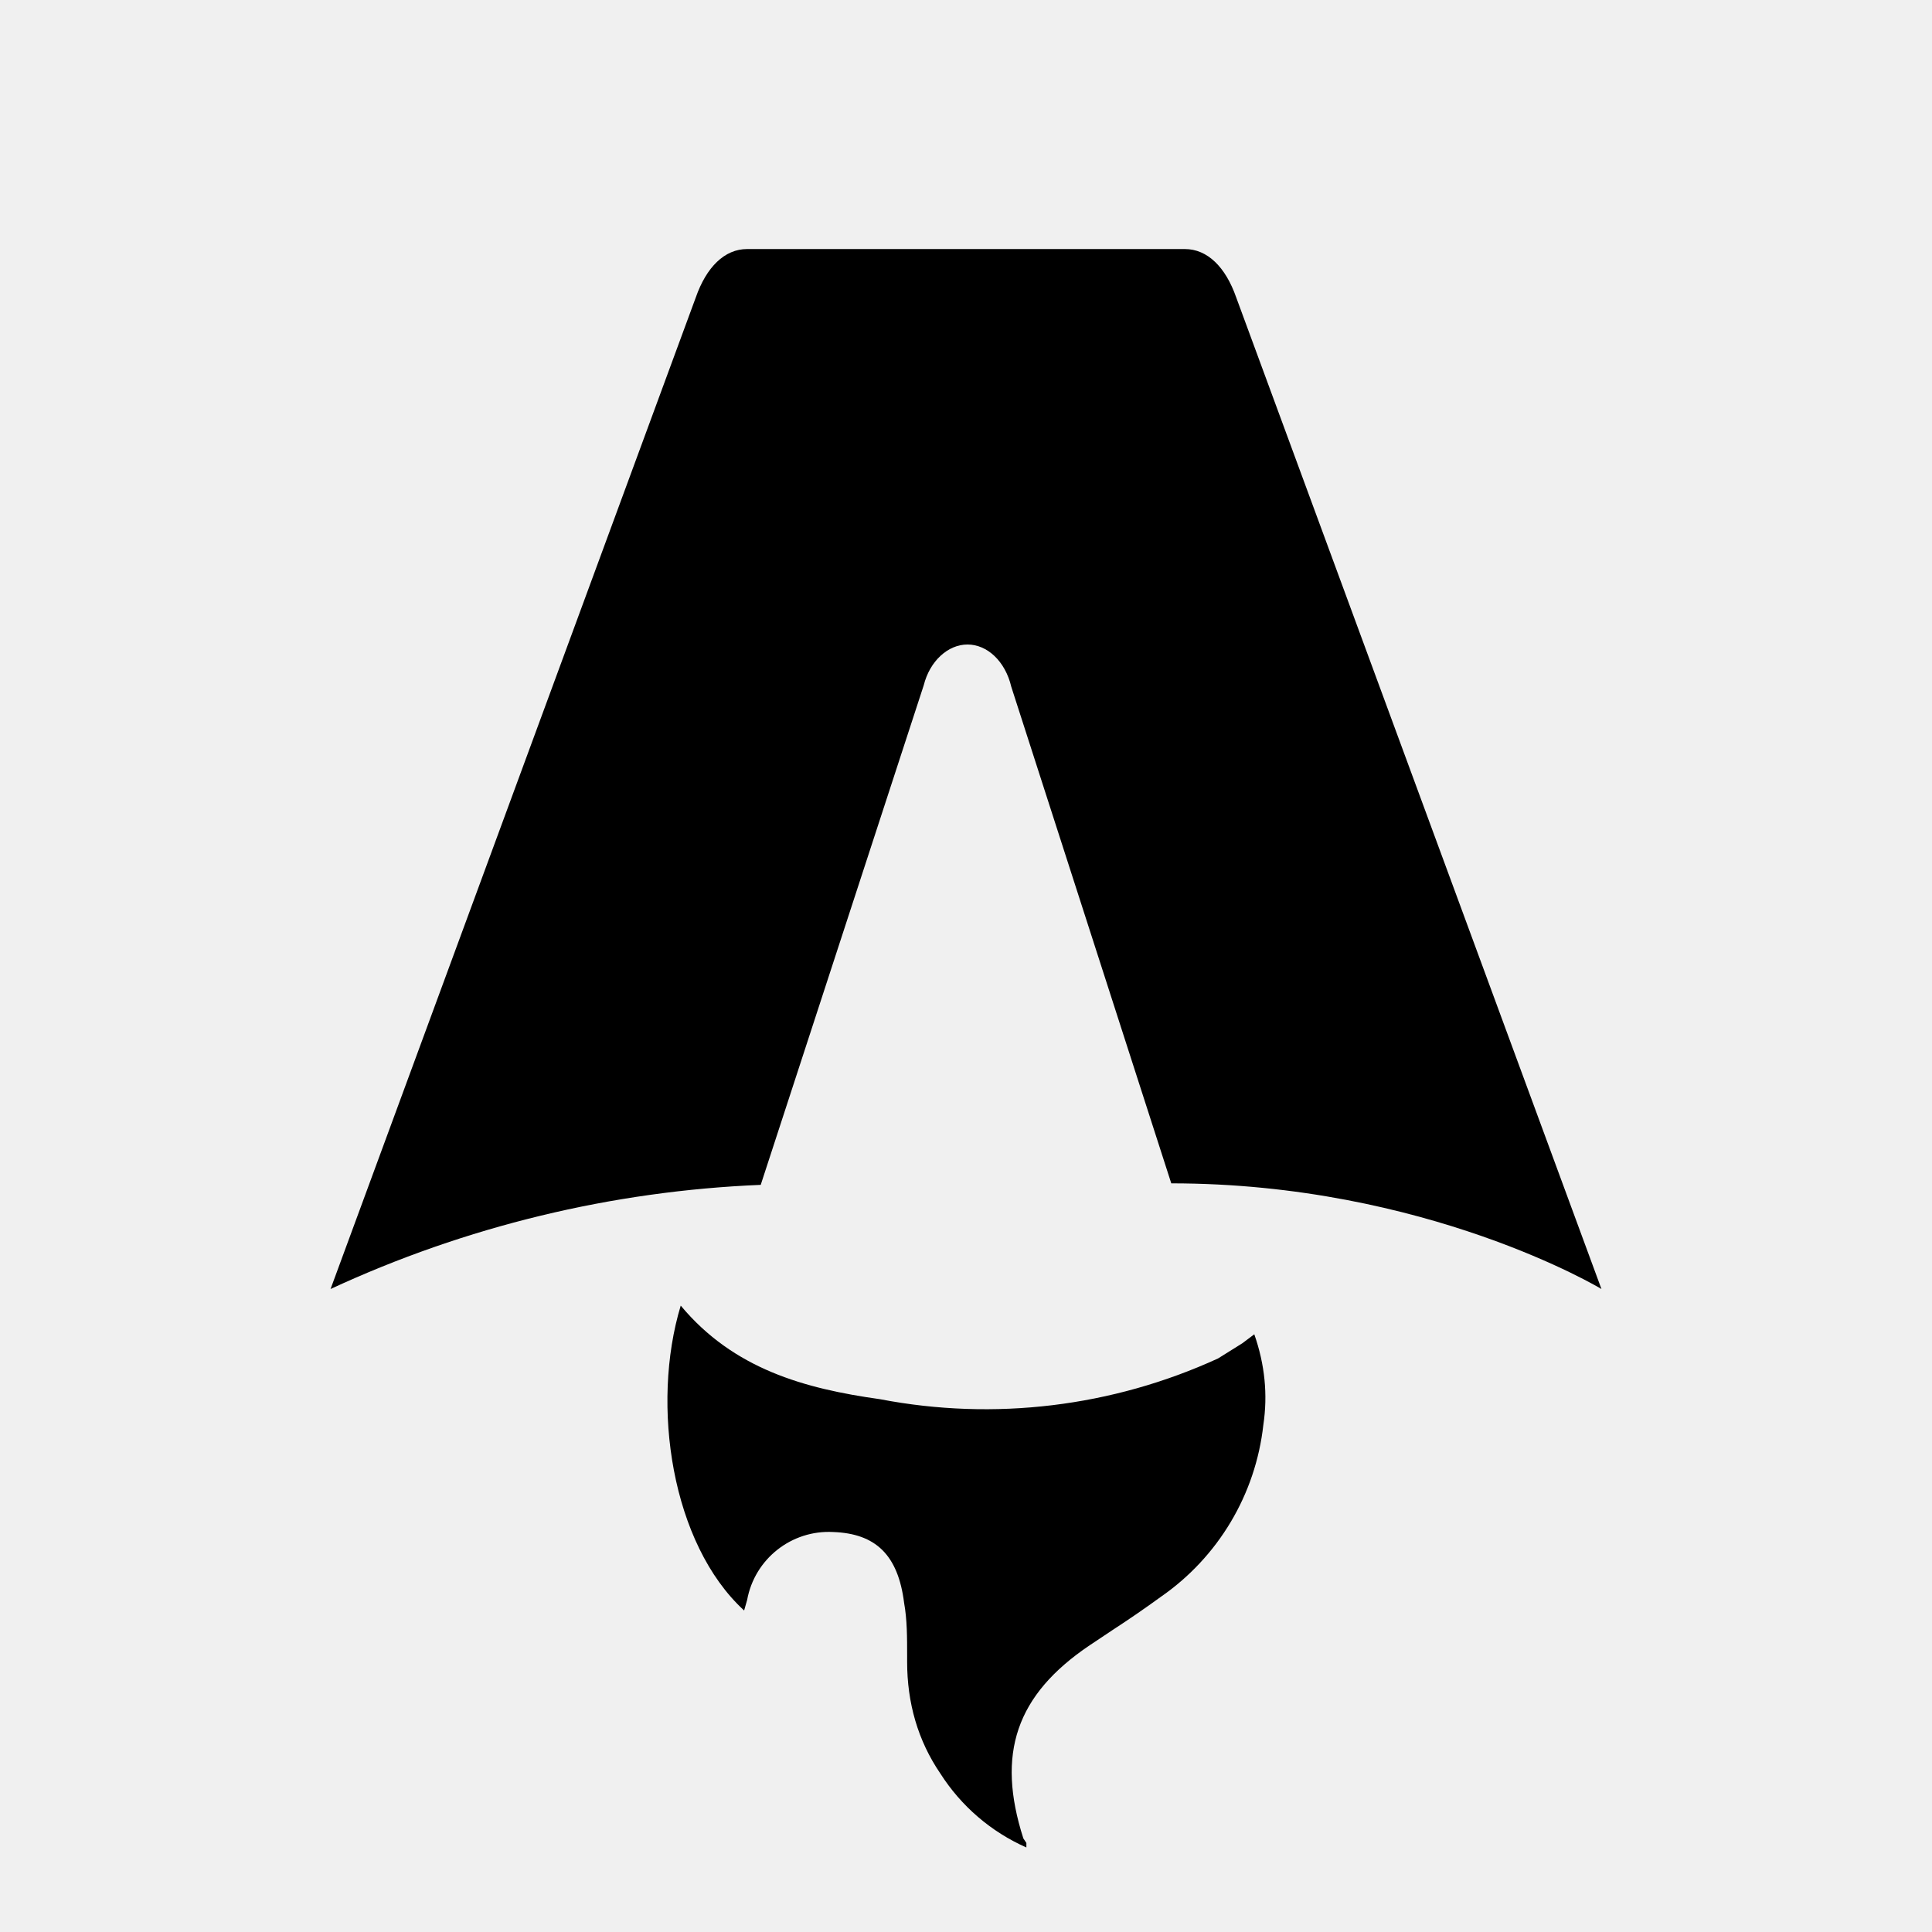
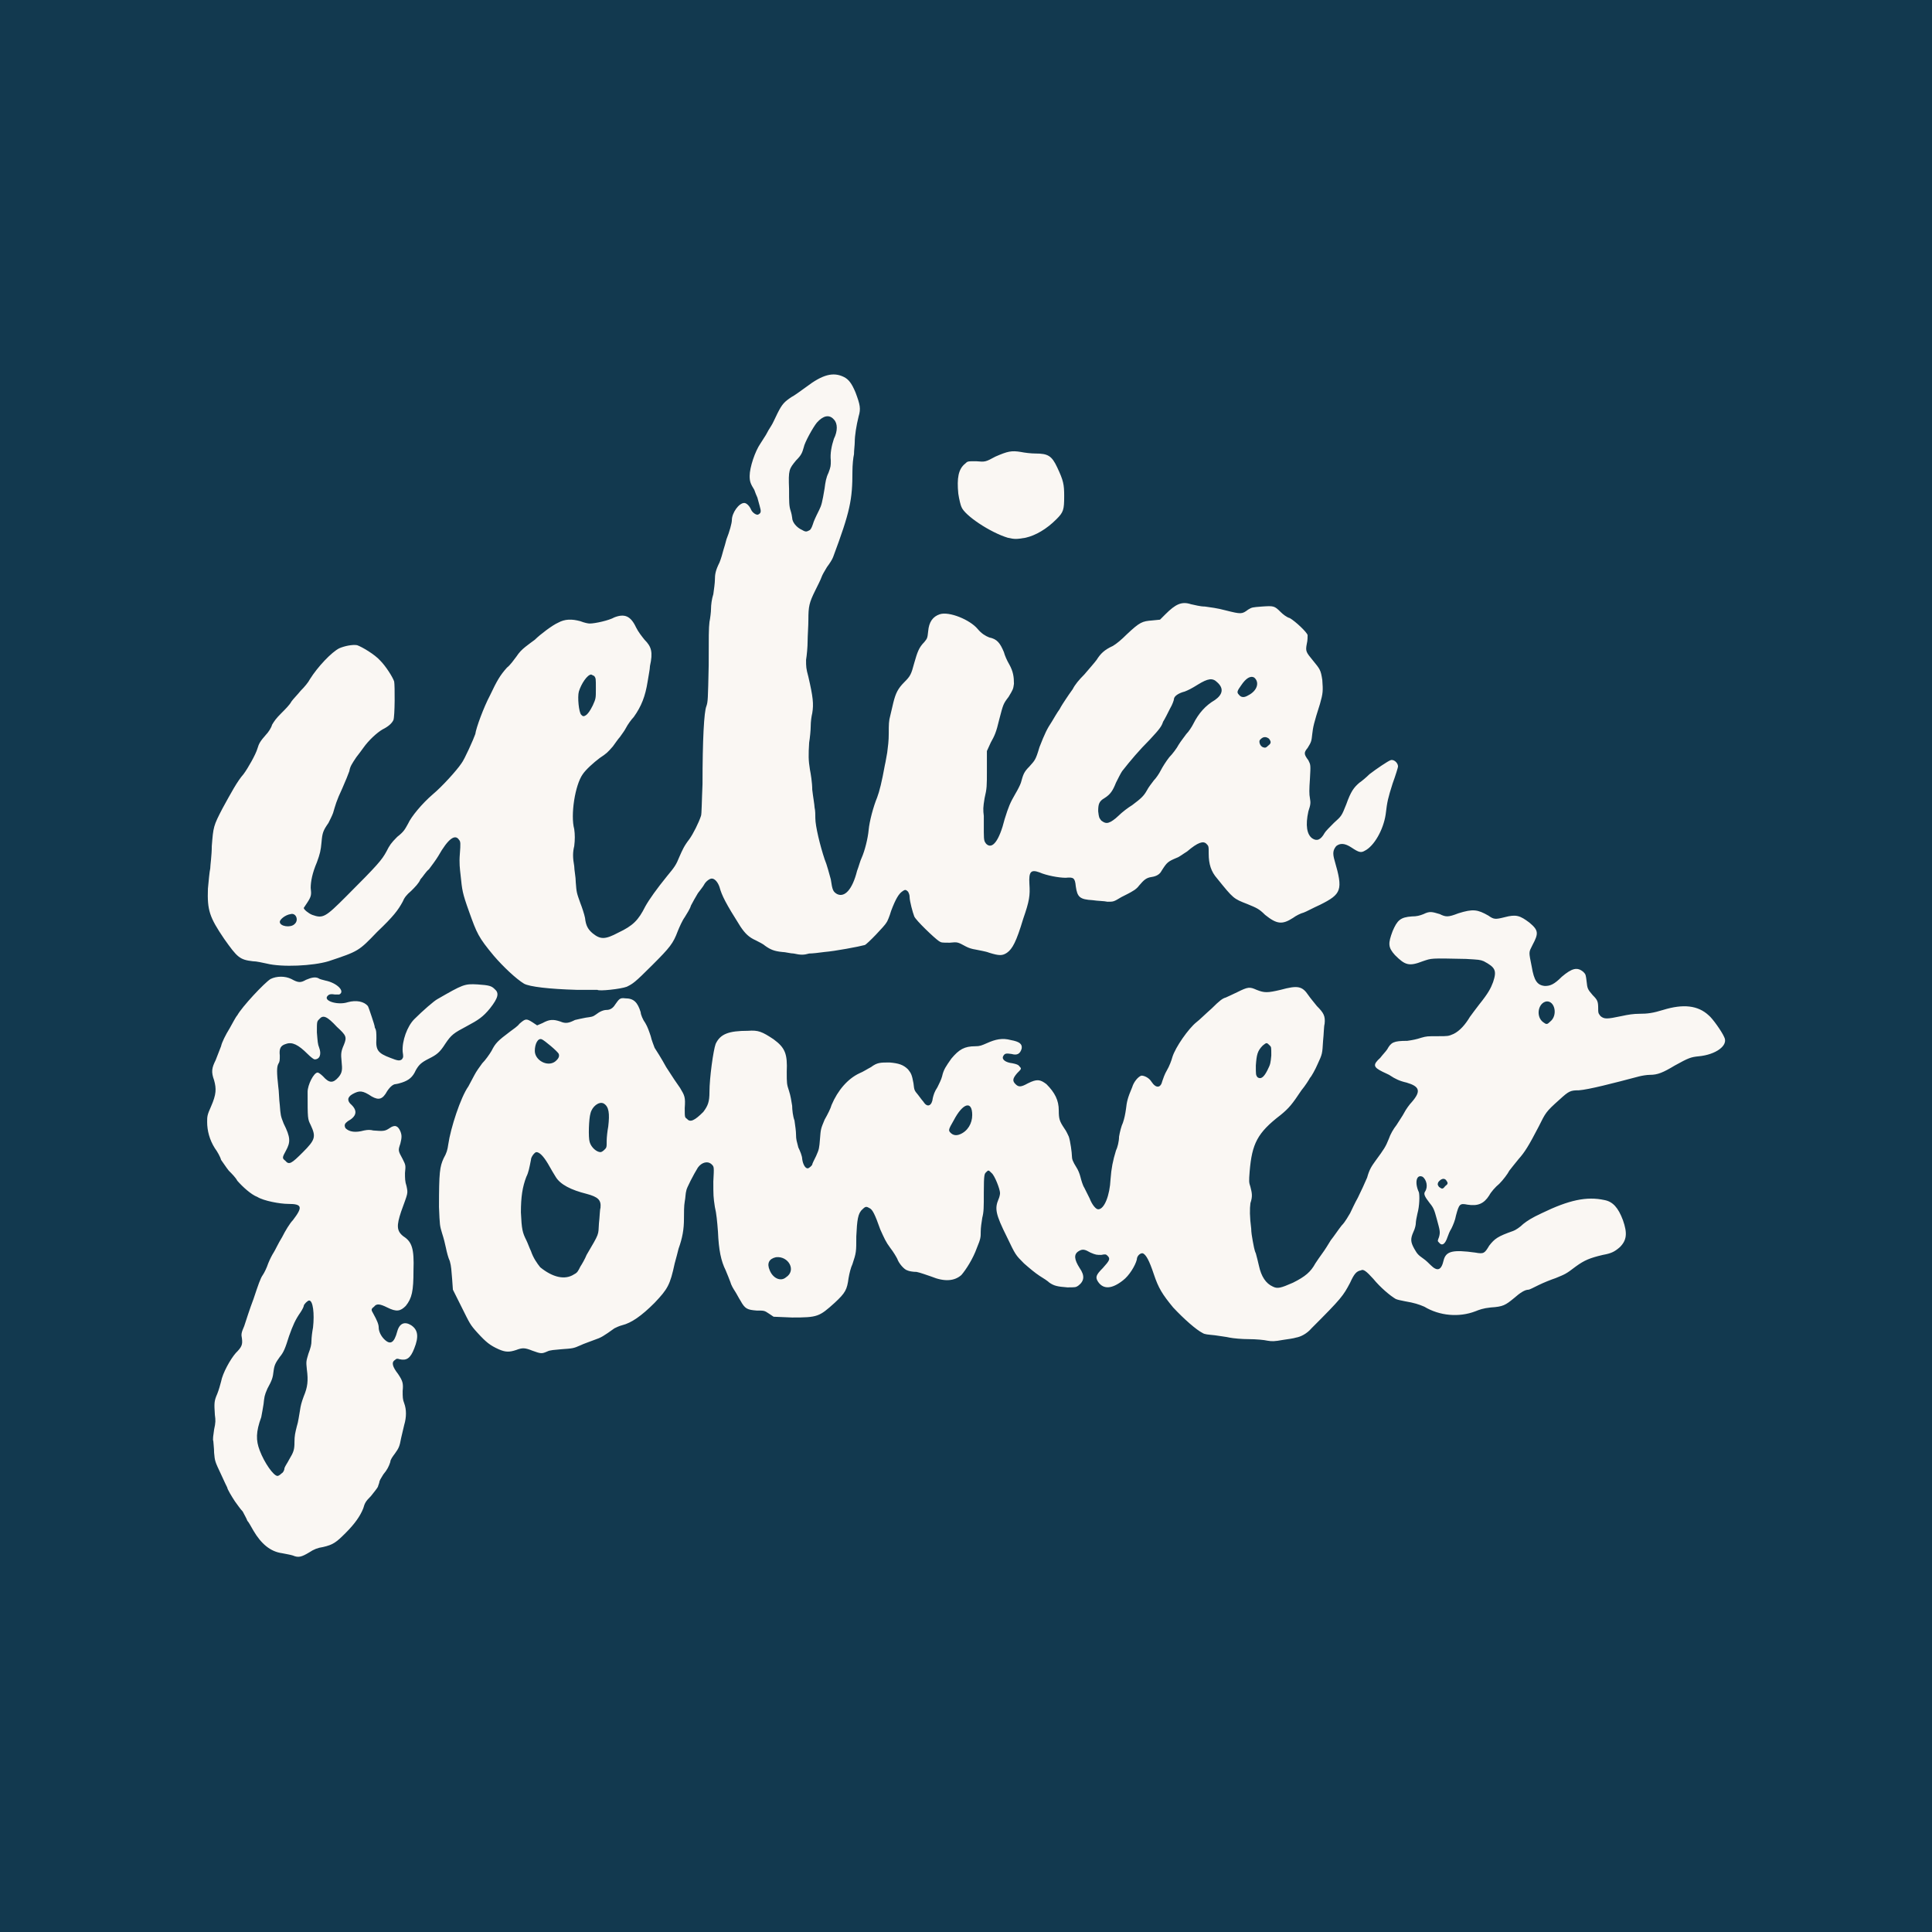
- <svg xmlns="http://www.w3.org/2000/svg" fill="none" viewBox="0 0 128 128">
-   <path d="M50.4 78.5a75.1 75.1 0 0 0-28.5 6.9l24.2-65.7c.7-2 1.9-3.2 3.4-3.2h29c1.5 0 2.7 1.2 3.4 3.2l24.2 65.7s-11.6-7-28.5-7L67 45.5c-.4-1.7-1.6-2.8-2.9-2.8-1.3 0-2.5 1.1-2.9 2.7L50.4 78.5Zm-1.1 28.2Zm-4.2-20.2c-2 6.6-.6 15.8 4.2 20.2a17.5 17.5 0 0 1 .2-.7 5.5 5.5 0 0 1 5.7-4.5c2.8.1 4.3 1.5 4.7 4.7.2 1.1.2 2.3.2 3.5v.4c0 2.7.7 5.2 2.2 7.4a13 13 0 0 0 5.7 4.9v-.3l-.2-.3c-1.8-5.6-.5-9.5 4.4-12.8l1.5-1a73 73 0 0 0 3.2-2.2 16 16 0 0 0 6.8-11.4c.3-2 .1-4-.6-6l-.8.6-1.6 1a37 37 0 0 1-22.4 2.7c-5-.7-9.7-2-13.2-6.2Z" />
-   <style>
-         path { fill: #000; }
-         @media (prefers-color-scheme: dark) {
-             path { fill: #FFF; }
-         }
-     </style>
+ <svg xmlns="http://www.w3.org/2000/svg" viewBox="0 0 128 128">
+   <rect width="128" height="128" fill="#12394f" />
+   <path fill="#faf7f3" transform="translate(12.7 23.8) scale(0.0512) translate(-95 -51)" d="M226,1599C223,1598 217,1597 212,1596C197,1594 185,1584 175,1567C172,1562 169,1556 167,1554C166,1551 163,1546 161,1542C158,1539 154,1533 151,1529C147,1523 141,1513 141,1511C141,1511 137,1503 133,1494C125,1477 125,1477 124,1466C124,1460 123,1453 123,1451C122,1449 123,1443 124,1436C126,1427 126,1424 125,1417C124,1402 124,1399 128,1390C130,1385 132,1378 133,1374C135,1363 145,1345 152,1337C160,1329 161,1326 160,1318C159,1313 159,1311 163,1302C165,1296 170,1280 175,1267C181,1249 184,1240 187,1236C189,1233 192,1227 194,1221C196,1216 199,1210 201,1207C203,1204 207,1195 212,1187C216,1179 222,1169 226,1165C239,1148 238,1144 220,1144C209,1144 188,1140 180,1135C172,1132 161,1122 154,1114C152,1110 147,1105 143,1101C139,1096 136,1091 133,1087C132,1083 128,1076 125,1072C118,1061 115,1049 115,1038C115,1031 115,1029 120,1018C127,1002 127,995 124,984C120,973 121,968 126,958C128,953 131,945 133,940C134,935 139,925 144,917C148,910 152,902 154,900C160,889 189,858 197,853C205,849 216,849 224,853C233,858 236,858 243,854C250,851 255,850 259,852C260,853 264,854 268,855C283,858 294,869 286,873C285,873 283,873 280,873C274,872 272,873 270,876C267,882 285,887 297,883C308,880 318,882 323,888C324,890 326,896 328,902C330,908 332,914 332,916C334,919 334,923 334,930C333,945 336,949 352,955C362,959 364,959 367,957C369,954 369,954 368,947C367,933 374,914 383,905C394,894 409,881 413,879C446,860 448,859 465,860C480,861 483,862 487,866C493,871 492,877 481,891C472,902 466,906 451,914C434,923 431,925 423,937C416,948 412,951 402,956C392,961 389,964 385,971C381,980 376,984 367,987C364,988 360,989 359,989C356,989 352,992 348,998C342,1009 337,1010 328,1005C316,997 312,997 303,1002C296,1006 296,1011 302,1016C310,1024 308,1031 297,1037C293,1040 292,1042 294,1046C299,1051 307,1052 318,1049C323,1048 326,1048 330,1049C343,1050 345,1050 351,1046C358,1041 362,1043 365,1050C367,1055 367,1058 365,1066C362,1075 362,1075 368,1086C372,1094 372,1094 371,1104C371,1111 371,1115 373,1121C375,1131 375,1129 366,1154C360,1172 360,1179 369,1186C380,1193 383,1202 382,1230C382,1257 380,1266 372,1276C365,1283 360,1284 348,1278C338,1273 334,1273 331,1277C327,1280 327,1281 330,1286C335,1295 337,1300 337,1304C337,1309 340,1315 344,1319C352,1327 357,1324 361,1309C364,1298 371,1296 379,1301C388,1307 389,1316 383,1331C378,1344 373,1347 364,1345C361,1344 360,1344 358,1346C353,1349 355,1355 362,1364C368,1373 369,1376 368,1386C368,1394 368,1397 370,1402C373,1410 373,1420 370,1430C369,1435 367,1442 366,1447C364,1458 363,1460 358,1467C355,1471 352,1475 352,1478C350,1484 348,1488 343,1494C342,1496 339,1500 338,1503C338,1505 336,1509 336,1510C335,1512 331,1517 327,1522C320,1529 319,1531 317,1538C313,1548 306,1558 294,1570C282,1582 278,1585 265,1588C258,1589 253,1591 247,1595C237,1601 233,1602 226,1599ZM211,1493C213,1492 215,1489 215,1486C216,1483 219,1479 221,1475C227,1465 228,1462 228,1452C228,1444 229,1440 231,1432C233,1426 234,1417 235,1412C236,1405 237,1401 240,1393C245,1381 246,1373 244,1358C243,1348 243,1348 246,1338C249,1330 250,1326 250,1321C250,1317 251,1309 252,1304C254,1286 252,1269 247,1269C245,1269 240,1274 240,1276C240,1277 238,1281 236,1284C229,1294 226,1301 221,1315C216,1331 214,1336 209,1342C204,1349 202,1352 201,1360C200,1369 199,1372 193,1383C189,1392 189,1394 188,1403C187,1409 186,1415 185,1420C178,1439 178,1450 183,1463C189,1479 201,1496 206,1496C207,1496 209,1495 211,1493ZM536,1334C526,1330 523,1330 515,1333C506,1336 501,1336 492,1332C481,1327 476,1323 465,1311C455,1300 455,1299 444,1277L433,1255L432,1241C431,1230 431,1225 429,1218C427,1214 425,1206 424,1201C423,1196 421,1188 419,1182C416,1172 416,1172 415,1148C415,1103 416,1096 421,1085C425,1078 426,1074 427,1067C430,1046 443,1006 453,992C455,988 459,981 461,977C463,973 468,966 471,962C475,958 480,951 483,946C488,936 491,933 507,921C511,918 517,914 519,911C527,904 528,904 536,909L542,913L549,910C558,905 563,905 572,908C579,911 583,910 591,906C595,905 600,904 605,903C612,902 614,902 618,899C623,895 628,893 632,893C636,893 640,891 643,886C648,879 649,877 656,878C667,878 672,883 676,896C676,899 679,906 682,910C685,915 687,921 689,927C690,932 693,939 694,942C696,945 703,956 709,967C716,978 724,990 727,994C733,1004 734,1006 733,1020C733,1032 733,1032 736,1034C740,1039 746,1036 757,1025C763,1017 765,1012 765,999C765,981 770,945 773,937C779,924 790,920 815,920C828,919 833,921 848,931C863,942 866,950 865,973C865,988 865,989 868,998C870,1004 871,1011 872,1017C872,1022 873,1031 875,1036C876,1043 877,1050 877,1054C877,1061 878,1063 880,1071C882,1075 885,1082 885,1086C886,1093 889,1098 892,1098C894,1098 898,1094 898,1093C898,1092 900,1088 903,1082C907,1073 907,1072 908,1060C909,1047 909,1047 914,1035C918,1028 922,1020 923,1016C931,997 944,982 959,975C964,973 970,969 974,967C982,961 986,961 998,961C1010,962 1016,964 1022,970C1026,975 1027,977 1029,988C1030,997 1030,997 1035,1003C1038,1007 1041,1011 1042,1012C1047,1020 1053,1017 1054,1007C1055,1003 1056,999 1060,993C1062,989 1065,983 1066,979C1068,970 1071,966 1078,956C1088,944 1095,940 1109,940C1115,940 1117,939 1124,936C1135,931 1144,929 1155,932C1166,934 1170,937 1169,943C1167,950 1163,952 1156,950C1149,949 1147,949 1145,953C1143,957 1148,961 1157,962C1162,963 1165,964 1166,966C1169,969 1169,969 1163,975C1157,982 1157,985 1161,989C1165,993 1168,993 1177,988C1189,982 1193,983 1201,989C1212,1000 1217,1010 1217,1023C1217,1034 1218,1037 1224,1046C1227,1050 1229,1055 1230,1057C1232,1063 1234,1078 1234,1082C1234,1086 1235,1089 1240,1097C1242,1100 1244,1105 1245,1109C1246,1113 1248,1120 1250,1123C1252,1127 1255,1133 1257,1137C1260,1145 1265,1151 1268,1151C1276,1151 1283,1133 1284,1112C1285,1098 1287,1088 1291,1075C1293,1071 1295,1063 1295,1057C1296,1051 1298,1043 1300,1039C1302,1033 1303,1028 1304,1021C1305,1012 1306,1007 1312,993C1314,986 1320,979 1324,978C1328,978 1334,981 1337,986C1343,995 1349,994 1351,985C1352,982 1354,976 1357,971C1360,966 1363,958 1364,954C1368,941 1385,917 1395,909C1399,906 1407,898 1415,891C1425,881 1429,878 1433,877C1435,876 1442,873 1448,870C1462,863 1464,863 1473,867C1483,871 1487,871 1504,867C1526,861 1532,862 1540,874C1542,877 1547,883 1551,888C1560,897 1562,901 1561,911C1560,914 1560,924 1559,933C1558,950 1558,950 1552,963C1549,970 1544,979 1542,981C1541,983 1536,991 1531,997C1519,1015 1515,1020 1504,1029C1474,1052 1467,1066 1464,1102C1463,1115 1463,1116 1465,1122C1467,1130 1468,1134 1465,1143C1464,1150 1464,1161 1466,1176C1466,1180 1467,1187 1468,1192C1469,1197 1470,1204 1472,1208C1473,1212 1475,1219 1476,1224C1479,1238 1485,1247 1494,1251C1500,1254 1504,1253 1520,1246C1536,1238 1543,1232 1549,1221C1551,1218 1555,1212 1558,1208C1561,1204 1566,1196 1569,1191C1573,1186 1579,1177 1583,1172C1588,1167 1592,1159 1594,1156C1596,1152 1600,1143 1604,1136C1608,1128 1613,1117 1616,1110C1619,1099 1622,1095 1627,1088C1638,1073 1640,1070 1644,1060C1646,1054 1650,1047 1654,1042C1657,1037 1662,1030 1664,1026C1666,1022 1671,1015 1674,1012C1686,998 1684,992 1667,987C1658,985 1652,982 1646,978C1645,977 1640,975 1636,973C1624,967 1623,964 1633,955C1636,951 1640,947 1642,944C1647,935 1650,933 1668,933C1675,932 1680,931 1686,929C1693,927 1694,927 1707,927C1721,927 1721,927 1728,924C1736,920 1743,912 1749,902C1752,898 1757,891 1761,886C1773,871 1776,865 1779,857C1784,842 1782,838 1767,830C1762,828 1761,828 1744,827C1697,826 1700,826 1688,830C1670,837 1665,835 1652,822C1643,812 1643,807 1649,791C1655,777 1659,773 1674,772C1680,772 1684,771 1689,769C1697,765 1700,766 1710,769C1718,773 1721,773 1734,768C1753,762 1759,763 1773,771C1780,776 1782,776 1794,773C1809,769 1814,771 1826,780C1838,790 1838,794 1830,809C1825,819 1825,817 1829,837C1832,855 1836,861 1846,862C1853,862 1858,860 1868,850C1881,839 1888,837 1896,844C1899,847 1899,848 1900,856C1901,865 1901,866 1908,874C1914,880 1915,882 1915,891C1915,897 1915,897 1918,901C1923,905 1926,905 1945,901C1954,899 1961,898 1968,898C1979,898 1986,897 1999,893C2025,885 2044,887 2058,900C2063,904 2075,921 2078,928C2084,939 2067,951 2045,953C2035,954 2032,955 2014,965C1999,974 1992,977 1982,977C1978,977 1972,978 1968,979C1934,988 1903,996 1890,997C1879,997 1877,998 1865,1009C1847,1025 1847,1026 1838,1044C1825,1069 1820,1077 1812,1086C1808,1091 1803,1097 1800,1101C1798,1105 1792,1113 1787,1118C1782,1122 1776,1129 1774,1133C1767,1144 1759,1147 1746,1145C1736,1143 1735,1144 1731,1159C1730,1165 1727,1172 1725,1176C1723,1179 1721,1184 1720,1187C1717,1196 1713,1199 1709,1194C1707,1192 1707,1192 1709,1187C1711,1180 1710,1178 1706,1163C1703,1152 1702,1149 1697,1143C1690,1134 1689,1131 1691,1128C1695,1122 1693,1113 1688,1109C1680,1105 1677,1116 1683,1129C1684,1133 1684,1146 1681,1157C1680,1161 1679,1167 1679,1169C1679,1171 1678,1176 1676,1180C1672,1189 1672,1193 1677,1202C1681,1209 1682,1210 1689,1215C1692,1217 1696,1221 1698,1223C1707,1232 1712,1230 1715,1217C1718,1205 1727,1203 1756,1207C1767,1209 1768,1208 1774,1198C1781,1189 1785,1186 1805,1179C1808,1178 1814,1174 1818,1170C1823,1166 1829,1162 1842,1156C1877,1139 1900,1134 1923,1139C1934,1141 1941,1149 1947,1165C1953,1182 1952,1191 1943,1200C1936,1206 1932,1208 1921,1210C1904,1214 1897,1217 1886,1225C1873,1235 1872,1235 1860,1240C1854,1242 1844,1246 1838,1249C1832,1252 1826,1255 1825,1255C1820,1255 1814,1259 1806,1266C1795,1275 1792,1277 1776,1278C1766,1279 1761,1281 1756,1283C1735,1291 1710,1289 1690,1277C1683,1274 1677,1272 1665,1270C1660,1269 1655,1268 1653,1267C1646,1263 1633,1252 1624,1241C1615,1231 1611,1228 1608,1230C1602,1231 1599,1235 1594,1246C1585,1263 1583,1266 1544,1305C1538,1312 1530,1316 1524,1317C1521,1318 1514,1319 1507,1320C1496,1322 1493,1322 1487,1321C1483,1320 1472,1319 1463,1319C1454,1319 1443,1318 1438,1317C1434,1316 1425,1315 1419,1314C1410,1313 1406,1313 1403,1311C1395,1307 1379,1293 1365,1278C1351,1261 1346,1253 1340,1235C1334,1217 1330,1210 1326,1208C1323,1207 1318,1211 1318,1216C1316,1224 1308,1237 1300,1243C1286,1254 1275,1255 1268,1245C1264,1239 1265,1236 1274,1227C1283,1217 1284,1215 1280,1211C1278,1209 1277,1209 1272,1210C1266,1210 1265,1210 1258,1207C1251,1203 1248,1202 1243,1205C1236,1209 1237,1216 1244,1227C1251,1237 1250,1244 1242,1250C1239,1252 1238,1252 1228,1252C1215,1251 1211,1250 1205,1246C1203,1244 1197,1240 1192,1237C1186,1233 1180,1228 1172,1221C1161,1210 1161,1210 1150,1187C1135,1157 1134,1150 1139,1138C1140,1136 1141,1132 1141,1130C1141,1125 1134,1107 1130,1104C1126,1100 1126,1100 1123,1103C1121,1105 1120,1105 1120,1129C1120,1149 1120,1154 1118,1162C1117,1168 1116,1175 1116,1180C1116,1187 1116,1189 1111,1201C1106,1215 1097,1229 1091,1236C1082,1244 1069,1245 1052,1238C1046,1236 1038,1233 1033,1232C1028,1232 1023,1231 1021,1230C1017,1229 1010,1221 1008,1215C1007,1213 1003,1206 999,1201C993,1193 991,1188 986,1177C979,1157 976,1152 973,1150C968,1147 967,1147 963,1151C957,1156 956,1165 955,1186C955,1206 955,1207 950,1222C948,1226 946,1234 945,1240C943,1255 941,1259 927,1272C907,1290 905,1291 872,1291L848,1290L842,1286C836,1282 836,1282 826,1282C814,1281 811,1280 805,1269C803,1266 800,1260 798,1257C796,1254 793,1249 792,1245C791,1242 788,1235 786,1230C780,1218 777,1204 776,1180C775,1167 774,1156 772,1148C770,1135 770,1133 770,1115C771,1096 771,1096 768,1093C763,1088 755,1090 750,1097C745,1105 735,1124 735,1127C734,1130 734,1136 733,1141C732,1146 732,1156 732,1163C732,1177 730,1188 725,1202C724,1206 722,1214 720,1221C714,1249 711,1254 694,1272C677,1289 664,1298 652,1301C648,1302 644,1304 642,1305C628,1315 625,1317 616,1320C611,1322 602,1325 598,1327C589,1331 588,1331 574,1332C564,1333 559,1333 555,1335C548,1338 547,1338 536,1334ZM864,1239C878,1230 867,1211 851,1213C842,1215 839,1221 843,1230C847,1240 857,1245 864,1239ZM590,1235C594,1233 595,1231 598,1225C600,1222 604,1215 606,1210C623,1181 621,1185 622,1169C623,1161 623,1152 624,1149C625,1139 621,1135 606,1131C586,1126 572,1119 566,1109C564,1106 560,1099 556,1092C550,1082 545,1077 541,1077C539,1077 534,1083 534,1087C532,1097 531,1103 528,1109C523,1122 521,1135 521,1155C522,1177 523,1181 528,1191C530,1195 532,1201 534,1205C537,1214 542,1221 546,1226C562,1239 578,1243 590,1235ZM1717,1121C1721,1118 1721,1117 1718,1113C1715,1110 1711,1112 1708,1116C1707,1119 1707,1119 1709,1122C1713,1125 1714,1125 1717,1121ZM239,1077C255,1061 256,1057 249,1042C245,1034 245,1034 245,999C245,990 253,974 258,974C259,974 262,976 265,979C273,988 278,988 285,980C290,974 290,970 289,960C288,950 288,947 292,938C296,928 295,926 283,915C270,901 265,899 260,905C257,908 257,908 257,922C258,934 258,937 260,942C263,950 261,957 254,957C253,957 249,954 245,950C233,938 225,934 217,937C210,939 208,943 209,952C209,958 209,960 207,963C205,967 205,974 207,992C208,998 208,1009 209,1016C210,1029 210,1030 214,1040C223,1058 223,1064 217,1075C212,1084 212,1085 216,1088C221,1094 224,1092 239,1077ZM629,1074C632,1071 632,1071 632,1062C632,1058 633,1049 634,1044C636,1027 635,1018 628,1014C622,1011 613,1018 611,1027C609,1033 608,1058 610,1064C612,1071 619,1077 624,1077C625,1077 627,1076 629,1074ZM1089,1054C1099,1050 1105,1040 1105,1029C1105,1010 1093,1013 1081,1036C1074,1048 1074,1049 1077,1052C1080,1055 1084,1056 1089,1054ZM1487,971C1491,963 1491,962 1492,952C1492,941 1492,941 1490,939C1486,935 1486,935 1481,939C1474,946 1473,951 1472,965C1472,977 1472,977 1474,980C1478,983 1482,981 1487,971ZM565,960C570,956 571,953 570,950C569,947 551,932 548,931C543,929 539,937 539,946C539,958 555,967 565,960ZM1853,908C1863,900 1859,881 1848,882C1837,884 1834,902 1844,909C1848,912 1849,912 1853,908ZM620,867C619,867 608,867 593,867C558,866 532,863 525,859C515,853 498,837 486,823C466,799 464,794 454,766C445,741 445,738 443,719C442,710 441,703 442,691C443,678 443,675 441,673C436,665 427,671 414,694C411,699 405,707 402,711C398,714 394,721 391,724C389,729 384,734 379,739C373,744 370,748 368,753C362,764 356,772 335,792C311,817 311,817 272,830C252,836 212,838 192,833C187,832 179,830 174,830C157,828 154,825 137,801C118,773 115,764 116,736C117,726 118,714 119,710C119,706 121,693 121,681C123,656 123,655 135,632C146,612 154,597 162,588C168,580 178,562 180,555C182,548 184,545 191,537C194,534 198,528 199,524C202,519 204,516 211,509C216,504 222,498 224,494C226,491 232,485 236,480C241,475 246,469 248,465C258,449 276,430 286,425C293,422 303,420 309,421C315,423 332,433 339,441C346,448 355,462 357,468C358,473 358,513 356,518C354,522 350,526 342,530C335,534 324,544 317,554C315,557 311,562 308,566C302,575 300,578 299,584C298,587 294,597 290,606C282,623 281,628 278,638C277,641 274,647 272,651C265,661 264,664 263,676C262,687 261,691 257,702C251,716 249,727 249,735C250,744 250,746 244,755C242,758 240,761 240,761C240,763 246,768 251,770C265,775 268,773 295,746C336,705 341,699 347,688C351,680 353,677 361,669C370,662 371,659 375,652C379,643 393,626 407,614C419,604 438,583 444,574C448,569 460,542 462,536C463,528 473,501 481,486C490,467 494,460 503,450C507,447 512,440 515,436C519,430 522,427 527,423C531,420 536,416 539,414C546,407 562,395 569,392C578,387 587,387 598,390C603,392 608,393 610,393C617,393 635,389 642,385C655,380 663,383 670,398C673,404 677,409 681,414C690,423 692,430 688,448C688,452 686,461 685,468C682,487 677,500 667,514C664,517 659,524 657,528C655,532 651,537 649,540C647,542 643,548 640,552C633,560 632,561 623,567C615,573 605,582 601,588C591,602 585,641 590,659C591,666 591,673 590,681C588,689 588,696 590,707C590,712 592,721 592,728C593,741 593,741 598,755C600,760 603,769 604,774C605,784 608,789 614,794C624,802 630,802 647,793C666,784 673,777 682,759C687,750 697,736 710,720C720,708 722,705 726,695C730,686 732,681 739,672C744,665 751,651 754,642C755,640 755,622 756,601C756,543 758,507 761,500C763,494 763,492 764,447C764,410 764,399 765,391C766,386 767,378 767,374C767,369 768,361 770,355C771,348 772,340 772,337C772,329 773,324 778,314C780,309 782,302 783,298C784,295 786,288 787,284C791,274 794,263 794,259C794,250 803,237 810,237C813,237 817,241 819,246C821,250 826,253 828,252C832,250 832,248 830,241C829,238 828,233 827,230C826,228 824,223 823,220C818,212 817,209 817,202C817,191 824,170 831,160C833,157 836,152 838,149C840,145 843,140 845,137C847,134 850,127 853,121C859,109 862,106 871,100C875,98 883,92 890,87C911,71 925,67 939,74C945,77 949,82 954,94C960,110 961,115 958,125C955,137 953,150 953,158C953,162 952,169 952,174C951,178 950,188 950,196C950,233 947,248 925,307C924,310 920,316 917,320C914,325 911,330 910,333C909,336 905,344 902,350C894,366 893,371 893,388C893,396 892,409 892,416C892,423 891,434 890,440C890,449 890,451 893,462C899,488 900,497 898,509C897,513 896,520 896,526C896,531 895,541 894,547C893,563 893,570 895,582C896,587 898,599 898,608C899,617 901,628 901,631C902,635 902,641 902,645C902,655 908,680 914,698C917,705 920,717 922,724C924,738 925,740 930,743C940,748 950,737 956,713C958,708 960,700 962,696C966,687 970,671 971,660C972,649 977,630 982,618C985,610 988,598 992,576C993,572 994,565 995,560C996,552 997,545 997,535C997,524 997,519 999,512C1000,507 1002,500 1003,495C1006,483 1009,477 1017,469C1025,461 1026,459 1030,444C1034,430 1036,424 1043,417C1047,412 1047,412 1048,403C1049,391 1054,384 1063,381C1075,377 1102,388 1112,400C1117,406 1122,409 1127,411C1137,413 1141,418 1146,430C1147,434 1150,441 1153,446C1158,455 1159,462 1159,471C1158,478 1158,478 1152,488C1145,497 1145,498 1140,517C1136,534 1134,538 1129,547L1124,558L1124,582C1124,604 1124,606 1121,619C1119,631 1119,634 1120,642C1120,647 1120,657 1120,663C1120,675 1121,675 1123,678C1131,686 1140,674 1147,646C1152,630 1154,625 1161,613C1164,608 1167,602 1168,599C1171,588 1172,585 1179,578C1186,570 1187,570 1192,553C1199,535 1202,529 1208,520C1211,515 1215,508 1218,504C1220,500 1224,494 1226,491C1228,488 1232,482 1235,478C1238,472 1243,466 1250,459C1256,452 1263,444 1266,440C1271,432 1276,427 1287,422C1292,419 1298,414 1305,407C1322,391 1325,390 1338,389L1348,388L1355,381C1368,368 1376,364 1388,368C1393,369 1400,371 1406,371C1413,372 1422,373 1433,376C1453,381 1454,381 1462,375C1467,372 1467,372 1480,371C1495,370 1496,370 1504,378C1507,381 1512,385 1516,386C1523,390 1538,404 1539,408C1539,410 1539,415 1538,419C1536,429 1537,430 1546,441C1555,452 1556,453 1558,466C1559,480 1559,483 1555,497C1547,522 1546,527 1545,536C1544,545 1544,546 1539,554C1534,560 1534,562 1540,570C1543,576 1543,576 1542,594C1541,608 1541,614 1542,619C1543,625 1543,627 1540,636C1536,654 1538,666 1545,671C1551,675 1556,673 1561,664C1562,662 1568,656 1573,651C1583,642 1583,642 1589,627C1595,610 1599,605 1606,599C1609,597 1615,592 1619,588C1628,581 1643,571 1646,570C1650,568 1656,573 1656,578C1656,579 1653,589 1649,600C1643,619 1642,623 1640,640C1637,660 1625,681 1613,687C1608,690 1605,689 1596,683C1587,677 1581,677 1576,681C1572,686 1571,690 1574,700C1585,738 1583,743 1555,757C1546,761 1537,766 1534,767C1530,768 1524,771 1520,774C1506,783 1499,782 1484,770C1476,762 1473,761 1461,756C1443,749 1443,749 1422,723C1414,714 1411,704 1411,691C1411,681 1411,681 1408,678C1404,674 1397,676 1383,688C1378,691 1373,695 1370,696C1358,701 1357,702 1350,713C1348,717 1344,720 1337,721C1330,722 1327,725 1321,732C1319,735 1315,738 1313,739C1310,741 1304,744 1298,747C1288,753 1288,753 1280,753C1276,752 1267,752 1261,751C1244,750 1241,747 1239,733C1238,722 1236,721 1226,722C1217,722 1201,719 1192,715C1181,711 1178,714 1179,730C1180,745 1179,752 1171,775C1162,805 1157,814 1150,819C1144,823 1140,823 1127,819C1122,817 1114,816 1110,815C1104,814 1101,813 1097,811C1086,805 1086,805 1076,806C1066,806 1065,806 1062,804C1056,800 1032,777 1030,772C1028,767 1024,752 1024,747C1024,744 1023,742 1022,740C1019,737 1018,737 1014,740C1010,743 1006,749 1000,765C998,772 995,779 994,780C992,784 969,808 966,809C959,811 927,817 914,818C907,819 898,820 894,820C887,822 883,822 874,820C870,820 863,818 859,818C849,817 844,815 837,810C835,808 829,805 825,803C816,799 811,794 805,785C786,755 781,745 778,734C776,728 772,723 768,723C765,723 760,727 758,731C757,733 753,738 750,742C747,747 743,754 741,758C740,762 736,768 733,773C730,777 726,786 724,791C718,807 714,812 691,835C668,858 666,859 658,863C650,866 622,869 620,867ZM228,782C234,777 230,767 223,769C216,770 209,776 209,779C209,785 223,787 228,782ZM1283,650C1284,650 1290,646 1294,642C1299,637 1307,631 1312,628C1324,619 1327,616 1331,609C1333,605 1337,600 1340,596C1343,593 1347,587 1349,583C1351,579 1356,571 1360,566C1364,562 1370,554 1372,550C1375,545 1380,539 1382,536C1385,533 1389,527 1391,523C1398,509 1407,499 1419,492C1429,485 1431,477 1422,469C1416,463 1410,464 1397,472C1389,477 1385,479 1380,481C1372,483 1366,487 1366,491C1366,492 1364,498 1361,503C1358,509 1354,517 1352,520C1350,526 1348,529 1335,543C1321,557 1310,570 1299,584C1297,587 1294,593 1291,599C1287,609 1284,614 1276,619C1269,623 1268,627 1268,636C1269,644 1269,644 1272,648C1276,651 1279,652 1283,650ZM1488,551C1492,548 1492,546 1489,542C1485,539 1481,539 1477,544C1476,546 1477,551 1481,553C1484,554 1485,554 1488,551ZM606,511C608,509 610,507 614,499C618,490 618,490 618,477C618,464 618,464 616,461C614,460 612,459 612,459C607,459 599,471 596,481C594,488 596,508 599,511C601,513 602,514 606,511ZM1462,486C1474,480 1477,469 1470,463C1465,460 1459,464 1453,473C1448,480 1447,482 1450,485C1453,489 1457,489 1462,486ZM1151,282C1128,275 1095,253 1091,242C1090,240 1088,232 1087,225C1085,205 1087,193 1096,186C1099,183 1099,183 1110,183C1122,184 1122,184 1135,177C1151,170 1156,169 1168,171C1173,172 1181,173 1187,173C1203,173 1208,176 1215,191C1223,208 1224,213 1224,228C1224,246 1223,249 1214,258C1201,271 1187,279 1174,282C1162,284 1160,284 1151,282ZM895,272C897,270 898,267 900,261C902,256 905,250 907,246C910,240 911,236 914,218C915,210 916,204 919,198C922,190 922,189 922,182C921,173 923,163 926,154C931,144 931,134 926,129C920,122 912,124 904,133C899,139 888,159 887,165C885,172 884,175 877,182C868,193 867,194 868,219C868,236 868,241 870,247C871,250 872,255 872,256C872,262 878,269 885,272C890,275 891,274 895,272Z" />
</svg>
